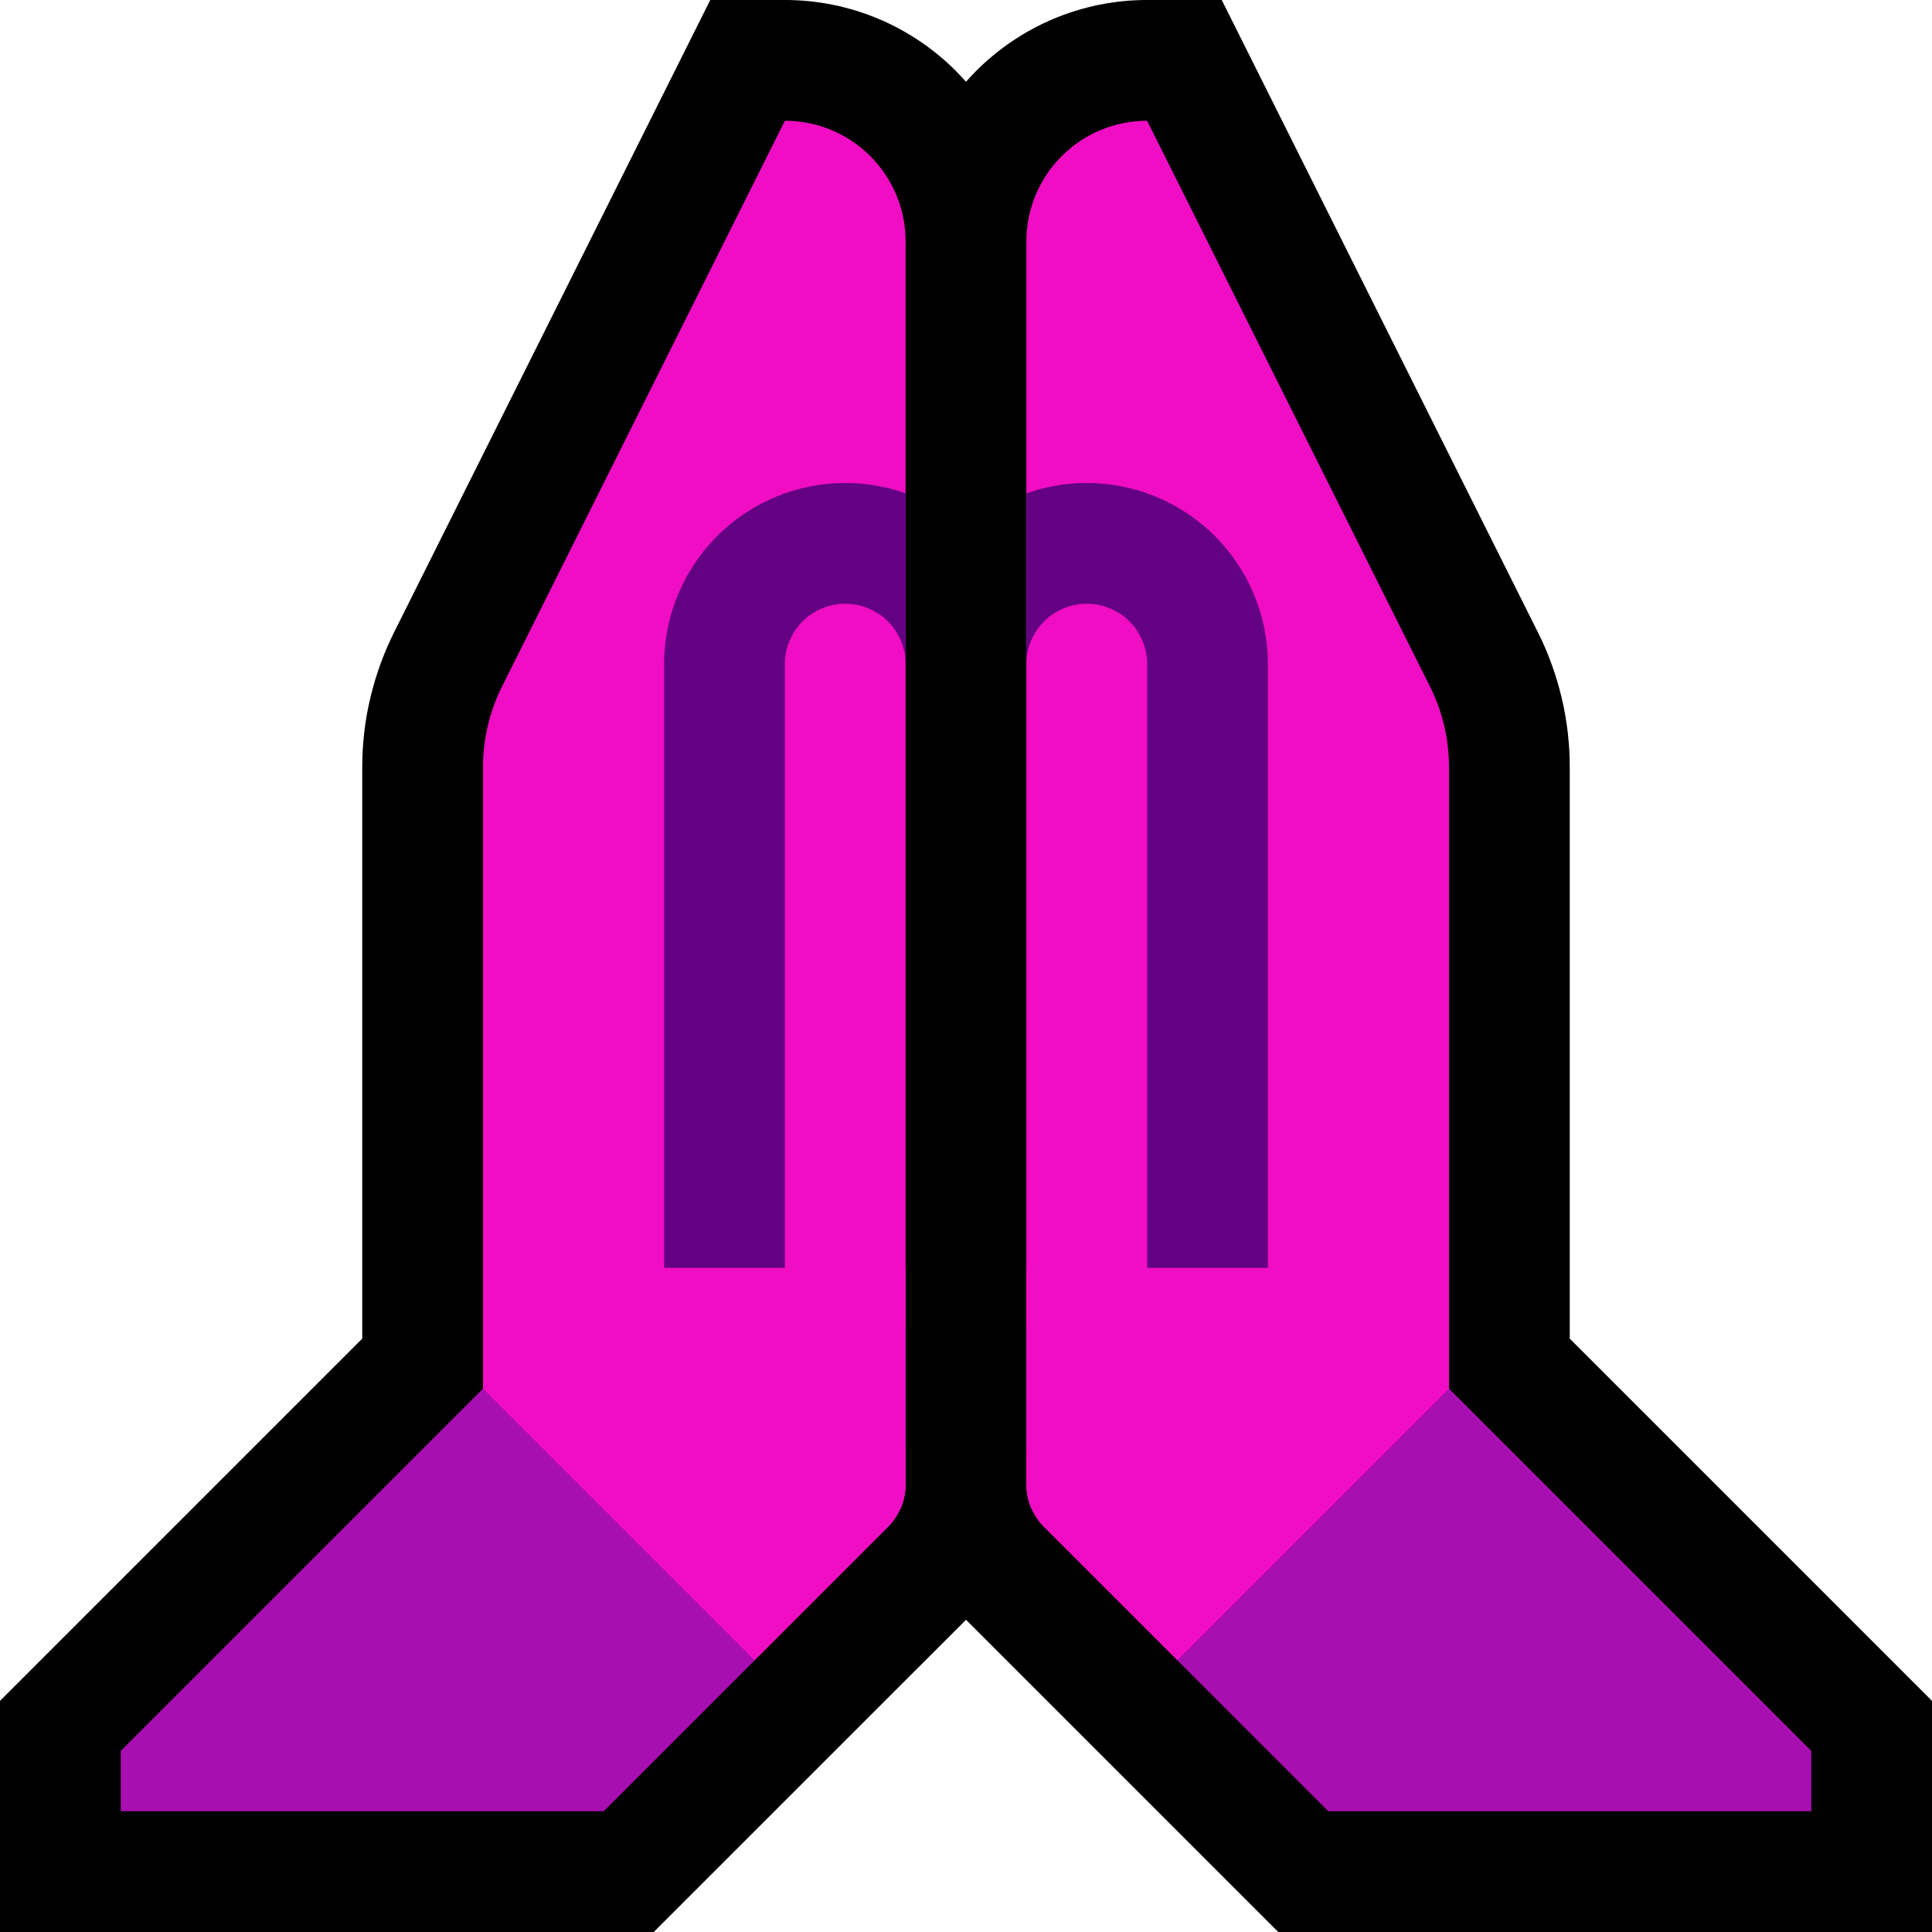
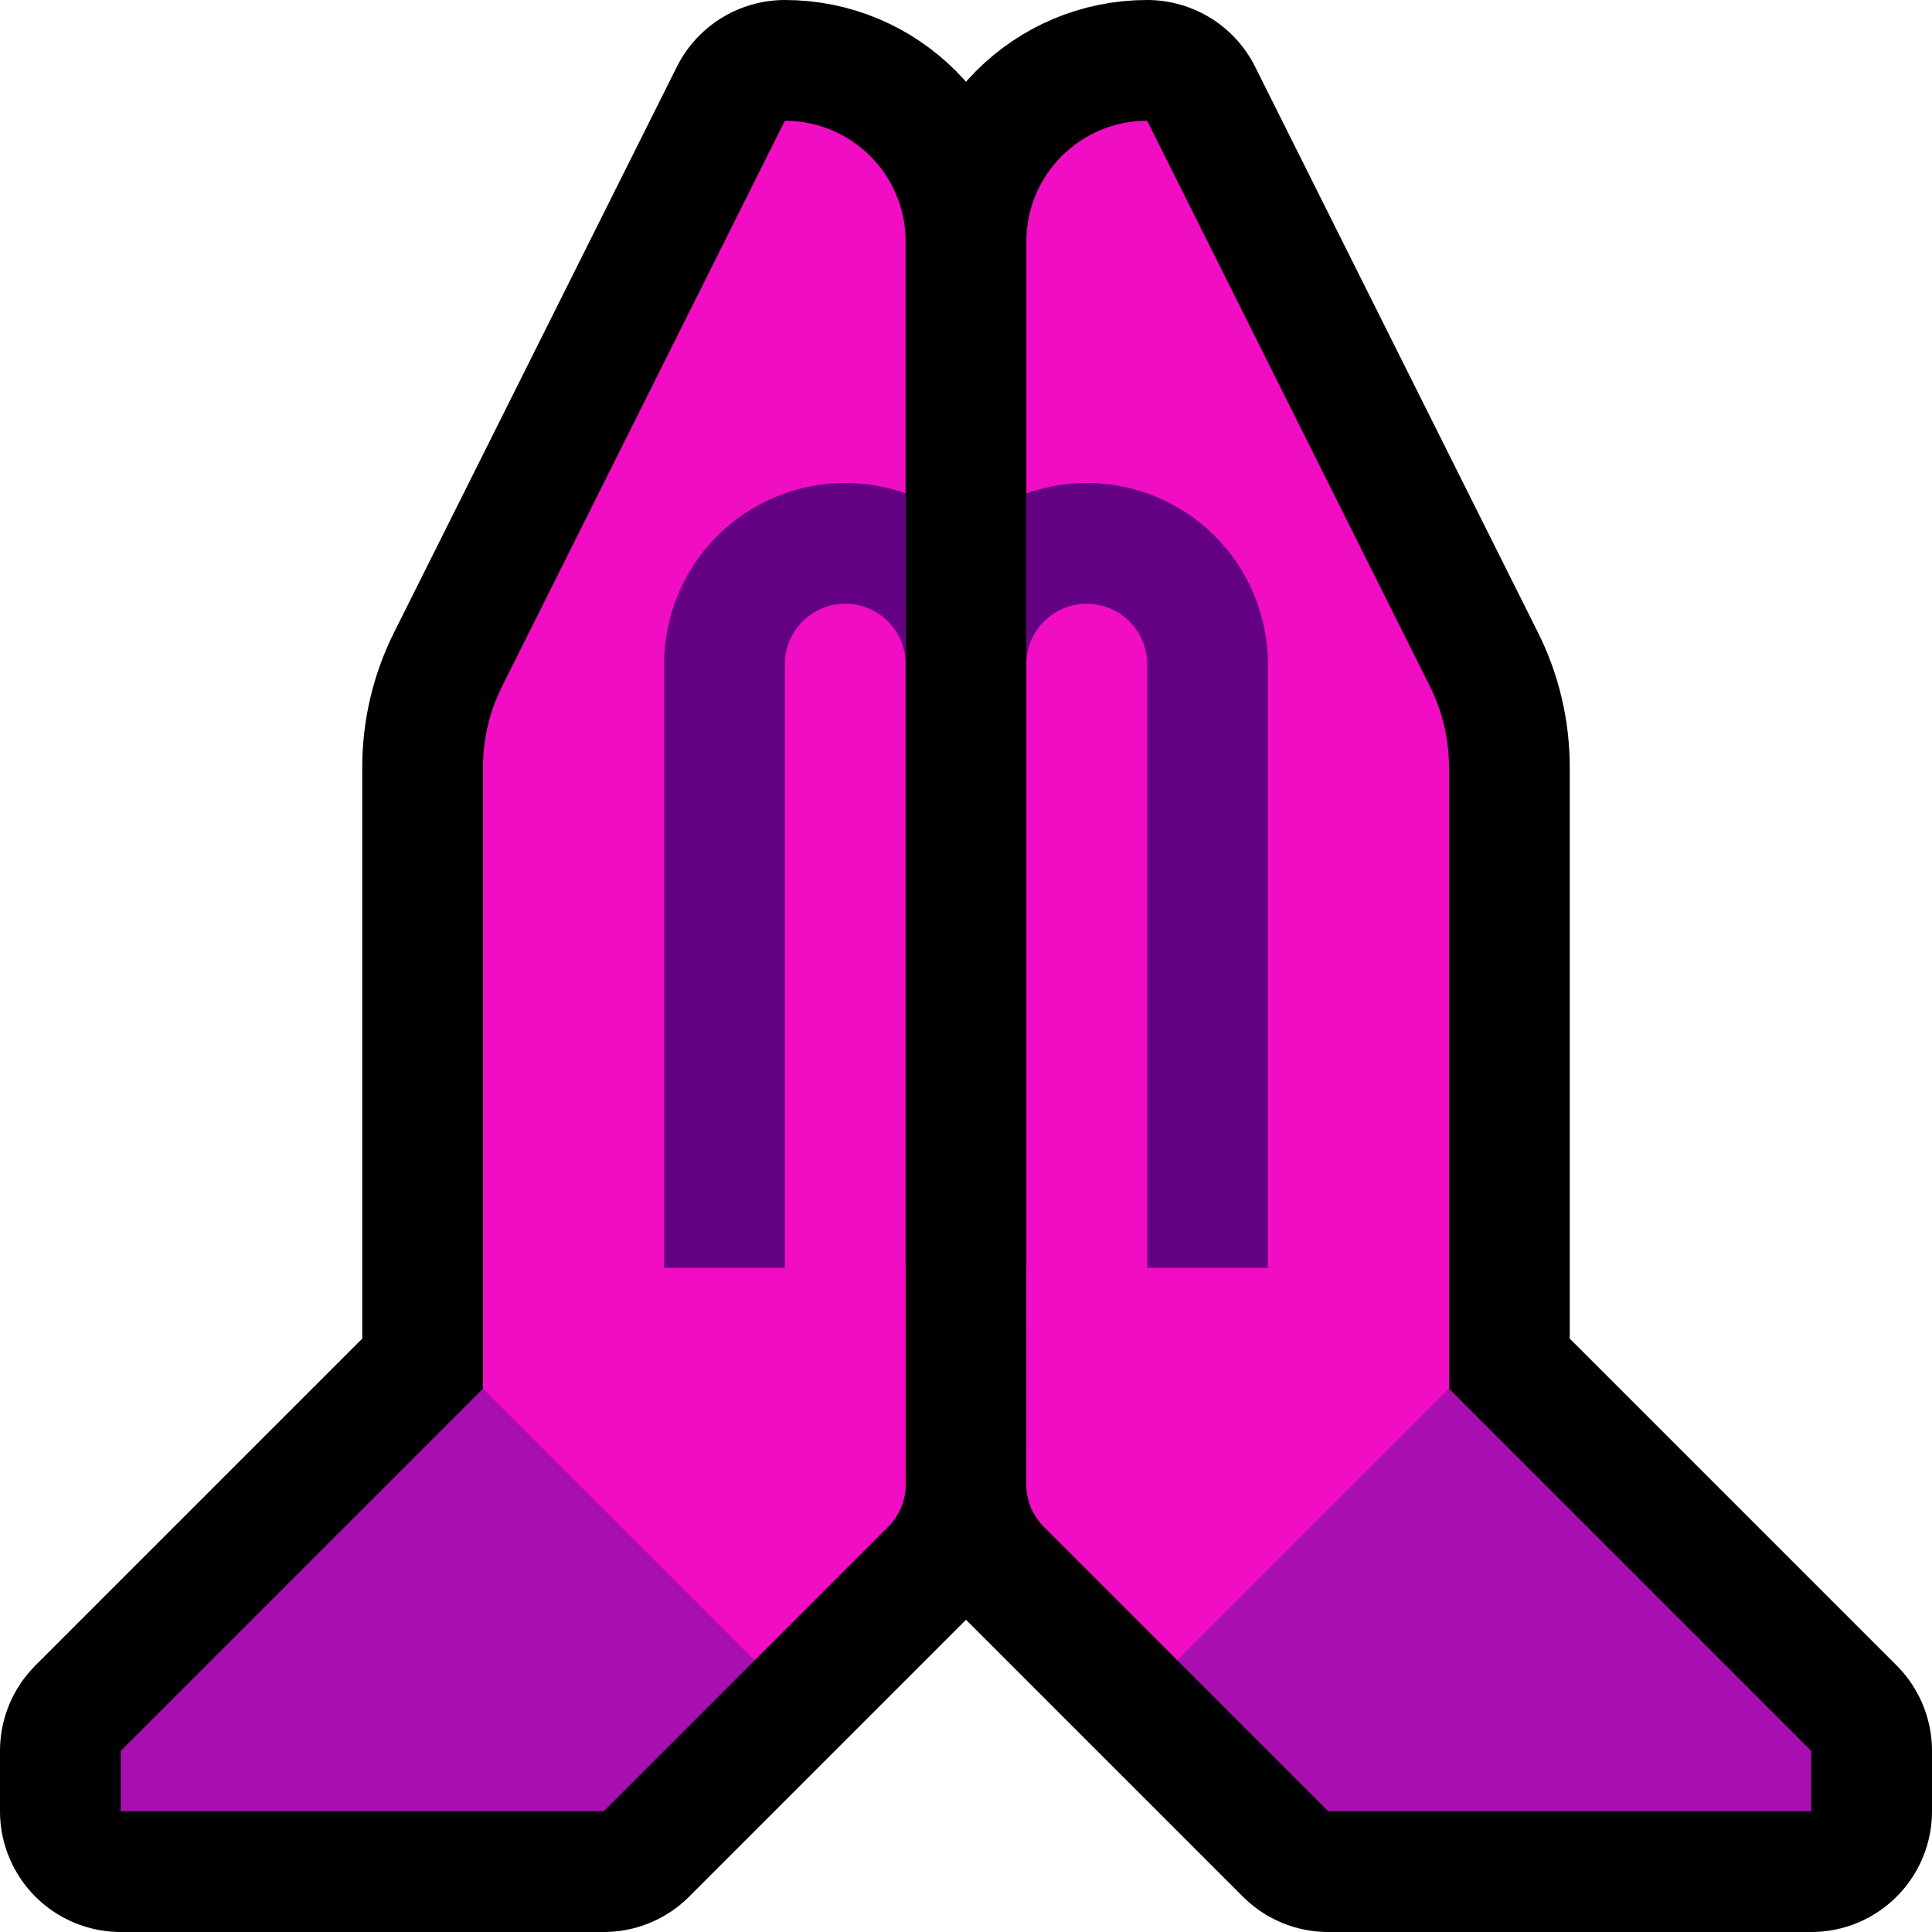
- <svg xmlns="http://www.w3.org/2000/svg" width="100%" height="100%" viewBox="0 0 32 32" version="1.1" xml:space="preserve" style="fill-rule:evenodd;clip-rule:evenodd;stroke-linejoin:round;stroke-miterlimit:1.414;">
+ <svg xmlns="http://www.w3.org/2000/svg" width="100%" height="100%" viewBox="0 0 32 32" version="1.1" xml:space="preserve" style="fill-rule:evenodd;clip-rule:evenodd;stroke-linejoin:round;stroke-miterlimit:2;">
  <rect id="pray--hmn-" x="0" y="0" width="32" height="32" style="fill:none;" />
+   <path d="M24,23l6,6l0,1l-8,0c0,0 -3.637,-3.637 -4.707,-4.707c-0.188,-0.188 -0.293,-0.442 -0.293,-0.707c0,-2.491 0,-15.535 0,-20.586c0,-1.105 0.895,-2 2,-2c0,0 0,0 0,0c0,0 3.584,7.168 4.683,9.367c0.209,0.416 0.317,0.875 0.317,1.341c0,2.432 0,10.292 0,10.292Z" style="fill:none;stroke:#000;stroke-width:4px;" />
+   <path d="M8,23l-6,6l0,1l8,0c0,0 3.637,-3.637 4.707,-4.707c0.188,-0.188 0.293,-0.442 0.293,-0.707c0,-2.491 0,-15.535 0,-20.586c0,-1.105 -0.895,-2 -2,-2c0,0 0,0 0,0c0,0 -3.584,7.168 -4.683,9.367c-0.209,0.416 -0.317,0.875 -0.317,1.341c0,2.432 0,10.292 0,10.292Z" style="fill:none;stroke:#000;stroke-width:4px;" />
+   <path d="M8,23l2,0l2.5,2.5l0,2l-2.5,2.5l-8,0l0,-1l6,-6Z" style="fill:#a90eb1;" />
+   <path d="M24,23l-2,0l-2.5,2.5l0,2l2.5,2.5l8,0l0,-1l-6,-6Z" style="fill:#a90eb1;" />
+   <path d="M8,23l4.5,4.5c0,0 1.547,-1.547 2.207,-2.207c0.188,-0.188 0.293,-0.442 0.293,-0.707c0,-2.491 0,-15.535 0,-20.586c0,-1.105 -0.895,-2 -2,-2c0,0 0,0 0,0c0,0 -3.584,7.168 -4.683,9.367c-0.209,0.416 -0.317,0.875 -0.317,1.341c0,2.432 0,10.292 0,10.292Z" style="fill:#f10dc3;" />
  <clipPath id="_clip1">
-     <rect x="0" y="0" width="32" height="32" />
+     <path d="M8,23l4.5,4.5c0,0 1.547,-1.547 2.207,-2.207c0.188,-0.188 0.293,-0.442 0.293,-0.707c0,-2.491 0,-15.535 0,-20.586c0,-1.105 -0.895,-2 -2,-2c0,0 0,0 0,0c0,0 -3.584,7.168 -4.683,9.367c-0.209,0.416 -0.317,0.875 -0.317,1.341c0,2.432 0,10.292 0,10.292Z" />
  </clipPath>
  <g clip-path="url(#_clip1)">
-     <path d="M25.479,10.486l0.057,0.118l0.059,0.132l0.055,0.134l0.051,0.135l0.047,0.137l0.044,0.138l0.039,0.139l0.035,0.14l0.032,0.141l0.027,0.143l0.023,0.143l0.019,0.143l0.014,0.144l0.011,0.144l0.006,0.146l0.002,0.131l0,9.478l6,6l0,3.828l-10.828,0l-5.311,-5.311l-0.085,-0.089l-0.097,-0.112l-0.091,-0.117l-0.084,-0.12l-0.079,-0.124l-0.072,-0.129l-0.066,-0.131l-0.059,-0.132l-0.053,-0.137l-0.046,-0.14l-0.039,-0.141l-0.032,-0.142l-0.026,-0.146l-0.018,-0.147l-0.011,-0.147l-0.003,-0.125l0,-20.624l0.001,-0.089l0.004,-0.101l0.006,-0.101l0.009,-0.102l0.012,-0.099l0.014,-0.1l0.016,-0.1l0.019,-0.098l0.022,-0.099l0.023,-0.095l0.026,-0.096l0.028,-0.095l0.03,-0.093l0.033,-0.094l0.035,-0.091l0.036,-0.09l0.04,-0.09l0.042,-0.089l0.043,-0.086l0.044,-0.085l0.048,-0.085l0.05,-0.084l0.051,-0.082l0.052,-0.08l0.055,-0.078l0.056,-0.078l0.059,-0.077l0.06,-0.074l0.061,-0.073l0.065,-0.072l0.065,-0.07l0.066,-0.068l0.069,-0.068l0.07,-0.065l0.071,-0.063l0.073,-0.061l0.075,-0.061l0.077,-0.059l0.078,-0.057l0.078,-0.054l0.08,-0.052l0.083,-0.052l0.082,-0.049l0.085,-0.047l0.086,-0.046l0.087,-0.043l0.088,-0.041l0.089,-0.039l0.091,-0.037l0.092,-0.035l0.092,-0.032l0.094,-0.031l0.095,-0.028l0.096,-0.026l0.096,-0.024l0.098,-0.021l0.098,-0.019l0.099,-0.016l0.1,-0.014l0.1,-0.012l0.102,-0.009l0.101,-0.006l0.102,-0.004l1.33,-0.017l5.251,10.502Zm-6.479,-4.014l0,17.7l3.828,3.828l3.344,0l-4.172,-4.172l0,-11.106l-0.001,-0.043l-0.001,-0.028l-0.002,-0.03l-0.003,-0.029l-0.004,-0.029l-0.004,-0.028l-0.006,-0.028l-0.006,-0.028l-0.007,-0.029l-0.008,-0.028l-0.008,-0.026l-0.01,-0.028l-0.01,-0.027l-0.011,-0.027l-0.012,-0.027l-0.019,-0.04l-2.888,-5.775Z" />
-     <path d="M13.102,0.001l0.102,0.004l0.102,0.006l0.101,0.009l0.1,0.012l0.1,0.014l0.099,0.016l0.098,0.019l0.098,0.021l0.096,0.024l0.096,0.026l0.095,0.028l0.094,0.031l0.092,0.032l0.092,0.035l0.09,0.037l0.09,0.039l0.088,0.041l0.087,0.043l0.086,0.046l0.084,0.047l0.083,0.049l0.082,0.051l0.081,0.053l0.079,0.055l0.077,0.056l0.077,0.059l0.075,0.061l0.072,0.06l0.072,0.064l0.071,0.066l0.067,0.066l0.067,0.069l0.066,0.071l0.063,0.07l0.062,0.074l0.06,0.075l0.059,0.076l0.056,0.078l0.055,0.078l0.052,0.08l0.051,0.082l0.05,0.084l0.048,0.085l0.044,0.085l0.043,0.086l0.042,0.089l0.039,0.089l0.037,0.091l0.035,0.092l0.033,0.093l0.03,0.093l0.028,0.095l0.026,0.096l0.023,0.095l0.022,0.099l0.019,0.098l0.016,0.1l0.014,0.1l0.012,0.099l0.009,0.102l0.006,0.099l0.004,0.103l0.001,0.091l0,20.622l-0.003,0.125l-0.011,0.147l-0.018,0.147l-0.026,0.146l-0.032,0.142l-0.039,0.141l-0.046,0.14l-0.053,0.137l-0.059,0.132l-0.066,0.131l-0.072,0.129l-0.079,0.124l-0.084,0.12l-0.09,0.115l-0.098,0.114l-0.085,0.09l-5.311,5.31l-10.828,0l0,-3.828l6,-6l0,-9.478l0.002,-0.131l0.006,-0.146l0.011,-0.144l0.014,-0.144l0.019,-0.144l0.023,-0.142l0.027,-0.142l0.032,-0.142l0.035,-0.14l0.039,-0.139l0.044,-0.138l0.047,-0.137l0.051,-0.135l0.055,-0.134l0.06,-0.133l0.056,-0.118l5.251,-10.501l1.33,0.017Zm-2.99,12.247l-0.019,0.039l-0.012,0.027l-0.011,0.027l-0.01,0.027l-0.01,0.028l-0.008,0.026l-0.008,0.028l-0.007,0.029l-0.006,0.027l-0.006,0.029l-0.004,0.029l-0.004,0.028l-0.003,0.029l-0.002,0.03l-0.001,0.028l-0.001,0.043l0,11.106l-4.172,4.172l3.344,0l3.828,-3.828l0,-17.7l-2.888,5.776Z" />
-     <path d="M8,23l2,0l2.5,2.5l0,2l-2.5,2.5l-8,0l0,-1l6,-6Z" style="fill:#a90eb1;" />
-     <path d="M24,23l-2,0l-2.5,2.5l0,2l2.5,2.5l8,0l0,-1l-6,-6Z" style="fill:#a90eb1;" />
-     <path d="M8,23l4.5,4.5c0,0 1.547,-1.547 2.207,-2.207c0.188,-0.188 0.293,-0.442 0.293,-0.707c0,-2.491 0,-15.535 0,-20.586c0,-1.105 -0.895,-2 -2,-2c0,0 0,0 0,0c0,0 -3.584,7.168 -4.683,9.367c-0.209,0.416 -0.317,0.875 -0.317,1.341c0,2.432 0,10.292 0,10.292Z" style="fill:#f10dc3;" />
-     <clipPath id="_clip2">
-       <path d="M8,23l4.5,4.5c0,0 1.547,-1.547 2.207,-2.207c0.188,-0.188 0.293,-0.442 0.293,-0.707c0,-2.491 0,-15.535 0,-20.586c0,-1.105 -0.895,-2 -2,-2c0,0 0,0 0,0c0,0 -3.584,7.168 -4.683,9.367c-0.209,0.416 -0.317,0.875 -0.317,1.341c0,2.432 0,10.292 0,10.292Z" />
-     </clipPath>
-     <g clip-path="url(#_clip2)">
-       <path d="M14.149,8.003l0.147,0.011l0.147,0.018l0.145,0.026l0.143,0.032l0.142,0.039l0.139,0.046l0.137,0.053l0.132,0.059l0.132,0.066l0.128,0.072l0.123,0.078l0.121,0.085l0.117,0.091l0.112,0.097l0.108,0.102l0.102,0.108l0.097,0.112l0.091,0.117l0.084,0.12l0.079,0.124l0.072,0.128l0.066,0.132l0.059,0.132l0.053,0.137l0.046,0.14l0.039,0.14l0.032,0.144l0.026,0.145l0.018,0.146l0.011,0.149l0.003,0.124l0,11.024l-0.002,0.095l-0.007,0.095l-0.011,0.095l-0.016,0.094l-0.02,0.093l-0.025,0.091l-0.029,0.091l-0.033,0.089l-0.038,0.088l-0.041,0.085l-0.046,0.084l-0.05,0.081l-0.053,0.079l-0.057,0.076l-0.061,0.074l-0.064,0.07l-0.067,0.067l-0.07,0.064l-0.074,0.061l-0.076,0.057l-0.079,0.054l-0.081,0.049l-0.084,0.046l-0.085,0.041l-0.088,0.038l-0.089,0.033l-0.091,0.029l-0.092,0.025l-0.093,0.02l-0.093,0.016l-0.095,0.011l-0.095,0.007l-0.095,0.002l-2,0l-0.095,-0.002l-0.095,-0.007l-0.095,-0.011l-0.093,-0.016l-0.093,-0.02l-0.092,-0.025l-0.091,-0.029l-0.089,-0.033l-0.088,-0.038l-0.085,-0.041l-0.084,-0.046l-0.081,-0.049l-0.079,-0.054l-0.076,-0.057l-0.074,-0.061l-0.07,-0.064l-0.067,-0.067l-0.064,-0.07l-0.061,-0.074l-0.057,-0.076l-0.053,-0.079l-0.05,-0.081l-0.046,-0.084l-0.041,-0.085l-0.038,-0.088l-0.033,-0.089l-0.029,-0.091l-0.025,-0.091l-0.02,-0.093l-0.016,-0.094l-0.011,-0.095l-0.007,-0.095l-0.002,-0.095l0,-11.024l0.003,-0.124l0.011,-0.149l0.018,-0.146l0.026,-0.145l0.032,-0.144l0.039,-0.14l0.046,-0.14l0.053,-0.137l0.059,-0.132l0.066,-0.132l0.072,-0.128l0.079,-0.124l0.084,-0.12l0.091,-0.117l0.097,-0.112l0.102,-0.108l0.108,-0.102l0.112,-0.097l0.117,-0.091l0.121,-0.085l0.123,-0.078l0.128,-0.072l0.132,-0.066l0.132,-0.059l0.137,-0.053l0.139,-0.046l0.142,-0.039l0.143,-0.032l0.145,-0.026l0.147,-0.018l0.147,-0.011l0.149,-0.004l0.149,0.004Zm-0.149,1.997l-0.05,0.001l-0.049,0.004l-0.049,0.006l-0.048,0.008l-0.048,0.011l-0.047,0.013l-0.046,0.016l-0.046,0.017l-0.044,0.02l-0.044,0.022l-0.042,0.024l-0.042,0.026l-0.04,0.028l-0.039,0.03l-0.037,0.033l-0.036,0.034l-0.034,0.036l-0.033,0.037l-0.03,0.039l-0.028,0.04l-0.026,0.042l-0.024,0.042l-0.022,0.044l-0.02,0.044l-0.017,0.046l-0.016,0.046l-0.013,0.047l-0.011,0.048l-0.008,0.048l-0.006,0.049l-0.004,0.049l-0.001,0.05l0,11l2,0l0,-11l-0.001,-0.05l-0.004,-0.049l-0.006,-0.049l-0.008,-0.048l-0.011,-0.048l-0.013,-0.047l-0.016,-0.046l-0.017,-0.046l-0.02,-0.044l-0.022,-0.044l-0.024,-0.042l-0.026,-0.042l-0.028,-0.04l-0.03,-0.039l-0.033,-0.037l-0.034,-0.036l-0.036,-0.034l-0.037,-0.033l-0.039,-0.03l-0.04,-0.028l-0.042,-0.026l-0.042,-0.024l-0.044,-0.022l-0.044,-0.02l-0.046,-0.017l-0.046,-0.016l-0.047,-0.013l-0.048,-0.011l-0.048,-0.008l-0.049,-0.006l-0.049,-0.004l-0.05,-0.001l0,0Z" style="fill:#640082;" />
-       <path d="M10,24l0,-3l7,0l0,4l-6,0l-1,-1Z" style="fill:#f10dc3;" />
-     </g>
-     <path d="M24,23l-4.5,4.5c0,0 -1.547,-1.547 -2.207,-2.207c-0.188,-0.188 -0.293,-0.442 -0.293,-0.707c0,-2.491 0,-15.535 0,-20.586c0,-1.105 0.895,-2 2,-2c0,0 0,0 0,0c0,0 3.584,7.168 4.683,9.367c0.209,0.416 0.317,0.875 0.317,1.341c0,2.432 0,10.292 0,10.292Z" style="fill:#f10dc3;" />
-     <clipPath id="_clip3">
-       <path d="M24,23l-4.5,4.5c0,0 -1.547,-1.547 -2.207,-2.207c-0.188,-0.188 -0.293,-0.442 -0.293,-0.707c0,-2.491 0,-15.535 0,-20.586c0,-1.105 0.895,-2 2,-2c0,0 0,0 0,0c0,0 3.584,7.168 4.683,9.367c0.209,0.416 0.317,0.875 0.317,1.341c0,2.432 0,10.292 0,10.292Z" />
-     </clipPath>
-     <g clip-path="url(#_clip3)">
-       <path d="M18.149,8.003l0.147,0.011l0.147,0.018l0.145,0.026l0.143,0.032l0.142,0.039l0.139,0.046l0.137,0.053l0.133,0.059l0.131,0.066l0.128,0.072l0.124,0.078l0.121,0.086l0.116,0.09l0.112,0.097l0.108,0.102l0.102,0.108l0.097,0.112l0.09,0.116l0.085,0.121l0.079,0.125l0.072,0.127l0.066,0.131l0.059,0.133l0.053,0.138l0.046,0.138l0.039,0.141l0.032,0.144l0.026,0.145l0.018,0.148l0.011,0.145l0.003,0.124l0,11.026l-0.002,0.095l-0.007,0.095l-0.011,0.095l-0.016,0.094l-0.02,0.093l-0.025,0.091l-0.029,0.091l-0.033,0.089l-0.038,0.088l-0.041,0.085l-0.046,0.084l-0.049,0.081l-0.054,0.079l-0.057,0.076l-0.06,0.074l-0.065,0.07l-0.067,0.067l-0.07,0.064l-0.074,0.061l-0.076,0.057l-0.079,0.054l-0.081,0.049l-0.084,0.046l-0.085,0.041l-0.088,0.038l-0.089,0.033l-0.091,0.029l-0.091,0.025l-0.093,0.02l-0.094,0.016l-0.095,0.011l-0.095,0.007l-0.095,0.002l-2,0l-0.095,-0.002l-0.095,-0.007l-0.095,-0.011l-0.094,-0.016l-0.093,-0.02l-0.091,-0.025l-0.091,-0.029l-0.089,-0.033l-0.088,-0.038l-0.085,-0.041l-0.084,-0.046l-0.081,-0.049l-0.079,-0.054l-0.076,-0.057l-0.074,-0.061l-0.07,-0.064l-0.067,-0.067l-0.064,-0.07l-0.061,-0.074l-0.057,-0.076l-0.054,-0.079l-0.049,-0.081l-0.046,-0.084l-0.041,-0.085l-0.038,-0.088l-0.033,-0.089l-0.029,-0.091l-0.025,-0.091l-0.02,-0.093l-0.016,-0.094l-0.011,-0.095l-0.007,-0.095l-0.002,-0.095l0,-11.024l0.003,-0.124l0.011,-0.149l0.018,-0.147l0.026,-0.144l0.032,-0.142l0.039,-0.143l0.046,-0.139l0.052,-0.135l0.06,-0.135l0.066,-0.131l0.072,-0.127l0.079,-0.125l0.084,-0.12l0.091,-0.117l0.097,-0.112l0.102,-0.108l0.108,-0.102l0.113,-0.097l0.116,-0.091l0.12,-0.085l0.124,-0.078l0.128,-0.072l0.131,-0.066l0.134,-0.059l0.136,-0.053l0.139,-0.046l0.141,-0.039l0.144,-0.032l0.145,-0.026l0.147,-0.018l0.147,-0.011l0.149,-0.004l0.149,0.004Zm-0.199,1.998l-0.049,0.004l-0.049,0.006l-0.048,0.008l-0.048,0.011l-0.047,0.013l-0.046,0.016l-0.046,0.017l-0.044,0.02l-0.044,0.022l-0.042,0.024l-0.042,0.026l-0.04,0.028l-0.039,0.03l-0.037,0.033l-0.036,0.034l-0.034,0.036l-0.033,0.037l-0.03,0.039l-0.028,0.04l-0.026,0.042l-0.024,0.042l-0.022,0.044l-0.02,0.044l-0.017,0.046l-0.016,0.046l-0.013,0.047l-0.011,0.048l-0.008,0.048l-0.006,0.049l-0.004,0.049l-0.001,0.05l0,11l2,0l0,-11l-0.001,-0.05l-0.004,-0.049l-0.006,-0.049l-0.008,-0.048l-0.011,-0.048l-0.013,-0.047l-0.016,-0.046l-0.017,-0.046l-0.02,-0.044l-0.022,-0.044l-0.024,-0.042l-0.026,-0.042l-0.028,-0.04l-0.03,-0.039l-0.033,-0.037l-0.034,-0.036l-0.036,-0.034l-0.037,-0.033l-0.039,-0.03l-0.04,-0.028l-0.042,-0.026l-0.042,-0.024l-0.044,-0.022l-0.044,-0.02l-0.046,-0.017l-0.046,-0.016l-0.047,-0.013l-0.048,-0.011l-0.048,-0.008l-0.049,-0.006l-0.049,-0.004l-0.05,-0.001c0,0 -0.05,0.001 -0.05,0.001Z" style="fill:#640082;" />
-       <path d="M21,25l1,-1l0,-3l-7,0l0,4l6,0Z" style="fill:#f10dc3;" />
-     </g>
+     <path d="M14.149,8.003l0.147,0.011l0.147,0.018l0.145,0.026l0.143,0.032l0.142,0.039l0.139,0.046l0.137,0.053l0.133,0.059l0.131,0.066l0.128,0.072l0.124,0.078l0.121,0.086l0.116,0.09l0.112,0.097l0.108,0.102l0.102,0.108l0.097,0.112l0.09,0.116l0.085,0.121l0.079,0.125l0.072,0.127l0.066,0.131l0.059,0.133l0.053,0.138l0.046,0.138l0.039,0.141l0.032,0.144l0.026,0.145l0.018,0.148l0.011,0.145l0.003,0.124l0,11.026l-0.002,0.095l-0.007,0.095l-0.011,0.095l-0.016,0.094l-0.02,0.093l-0.025,0.091l-0.029,0.091l-0.033,0.089l-0.038,0.088l-0.041,0.085l-0.046,0.084l-0.049,0.081l-0.054,0.079l-0.057,0.076l-0.06,0.074l-0.065,0.07l-0.067,0.067l-0.07,0.064l-0.074,0.061l-0.076,0.057l-0.079,0.054l-0.081,0.049l-0.084,0.046l-0.085,0.041l-0.088,0.038l-0.089,0.033l-0.091,0.029l-0.091,0.025l-0.093,0.02l-0.094,0.016l-0.095,0.011l-0.095,0.007l-0.095,0.002l-2,0l-0.095,-0.002l-0.095,-0.007l-0.095,-0.011l-0.094,-0.016l-0.093,-0.02l-0.091,-0.025l-0.091,-0.029l-0.089,-0.033l-0.088,-0.038l-0.085,-0.041l-0.084,-0.046l-0.081,-0.049l-0.079,-0.054l-0.076,-0.057l-0.074,-0.061l-0.07,-0.064l-0.067,-0.067l-0.064,-0.07l-0.061,-0.074l-0.057,-0.076l-0.054,-0.079l-0.049,-0.081l-0.046,-0.084l-0.041,-0.085l-0.038,-0.088l-0.033,-0.089l-0.029,-0.091l-0.025,-0.091l-0.02,-0.093l-0.016,-0.094l-0.011,-0.095l-0.007,-0.095l-0.002,-0.095l0,-11.024l0.003,-0.124l0.011,-0.149l0.018,-0.147l0.026,-0.144l0.032,-0.142l0.039,-0.143l0.046,-0.139l0.052,-0.135l0.06,-0.135l0.066,-0.131l0.072,-0.127l0.079,-0.125l0.084,-0.12l0.091,-0.117l0.097,-0.112l0.102,-0.108l0.108,-0.102l0.113,-0.097l0.116,-0.091l0.12,-0.085l0.124,-0.078l0.128,-0.072l0.131,-0.066l0.134,-0.059l0.136,-0.053l0.139,-0.046l0.141,-0.039l0.144,-0.032l0.145,-0.026l0.147,-0.018l0.147,-0.011l0.149,-0.004l0.149,0.004Zm-0.149,1.997l-0.05,0.001l-0.049,0.004l-0.049,0.006l-0.048,0.008l-0.048,0.011l-0.047,0.013l-0.046,0.016l-0.046,0.017l-0.044,0.02l-0.044,0.022l-0.042,0.024l-0.042,0.026l-0.04,0.028l-0.039,0.03l-0.037,0.033l-0.036,0.034l-0.034,0.036l-0.033,0.037l-0.03,0.039l-0.028,0.04l-0.026,0.042l-0.024,0.042l-0.022,0.044l-0.02,0.044l-0.017,0.046l-0.016,0.046l-0.013,0.047l-0.011,0.048l-0.008,0.048l-0.006,0.049l-0.004,0.049l-0.001,0.05l0,11l2,0l0,-11l-0.001,-0.05l-0.004,-0.049l-0.006,-0.049l-0.008,-0.048l-0.011,-0.048l-0.013,-0.047l-0.016,-0.046l-0.017,-0.046l-0.02,-0.044l-0.022,-0.044l-0.024,-0.042l-0.026,-0.042l-0.028,-0.04l-0.03,-0.039l-0.033,-0.037l-0.034,-0.036l-0.036,-0.034l-0.037,-0.033l-0.039,-0.03l-0.04,-0.028l-0.042,-0.026l-0.042,-0.024l-0.044,-0.022l-0.044,-0.02l-0.046,-0.017l-0.046,-0.016l-0.047,-0.013l-0.048,-0.011l-0.048,-0.008l-0.049,-0.006l-0.049,-0.004l-0.05,-0.001l0,0Z" style="fill:#640082;" />
+     <path d="M10,24l0,-3l7,0l0,4l-6,0l-1,-1Z" style="fill:#f10dc3;" />
+   </g>
+   <path d="M24,23l-4.5,4.5c0,0 -1.547,-1.547 -2.207,-2.207c-0.188,-0.188 -0.293,-0.442 -0.293,-0.707c0,-2.491 0,-15.535 0,-20.586c0,-1.105 0.895,-2 2,-2c0,0 0,0 0,0c0,0 3.584,7.168 4.683,9.367c0.209,0.416 0.317,0.875 0.317,1.341c0,2.432 0,10.292 0,10.292Z" style="fill:#f10dc3;" />
+   <clipPath id="_clip2">
+     <path d="M24,23l-4.5,4.5c0,0 -1.547,-1.547 -2.207,-2.207c-0.188,-0.188 -0.293,-0.442 -0.293,-0.707c0,-2.491 0,-15.535 0,-20.586c0,-1.105 0.895,-2 2,-2c0,0 0,0 0,0c0,0 3.584,7.168 4.683,9.367c0.209,0.416 0.317,0.875 0.317,1.341c0,2.432 0,10.292 0,10.292Z" />
+   </clipPath>
+   <g clip-path="url(#_clip2)">
+     <path d="M18.149,8.003l0.147,0.011l0.147,0.018l0.145,0.026l0.144,0.032l0.141,0.039l0.139,0.046l0.136,0.053l0.134,0.059l0.131,0.066l0.128,0.072l0.124,0.078l0.12,0.085l0.116,0.091l0.113,0.097l0.108,0.102l0.102,0.108l0.097,0.112l0.091,0.117l0.084,0.12l0.079,0.125l0.072,0.127l0.066,0.131l0.06,0.135l0.052,0.135l0.046,0.139l0.039,0.143l0.032,0.142l0.026,0.144l0.018,0.147l0.011,0.149l0.003,0.124l0,11.024l-0.002,0.095l-0.007,0.095l-0.011,0.095l-0.016,0.094l-0.02,0.093l-0.025,0.091l-0.029,0.091l-0.033,0.089l-0.038,0.088l-0.041,0.085l-0.046,0.084l-0.049,0.081l-0.054,0.079l-0.057,0.076l-0.061,0.074l-0.064,0.07l-0.067,0.067l-0.07,0.064l-0.074,0.061l-0.076,0.057l-0.079,0.054l-0.081,0.049l-0.084,0.046l-0.085,0.041l-0.088,0.038l-0.089,0.033l-0.091,0.029l-0.091,0.025l-0.093,0.02l-0.094,0.016l-0.095,0.011l-0.095,0.007l-0.095,0.002l-2,0l-0.095,-0.002l-0.095,-0.007l-0.095,-0.011l-0.094,-0.016l-0.093,-0.02l-0.091,-0.025l-0.091,-0.029l-0.089,-0.033l-0.088,-0.038l-0.085,-0.041l-0.084,-0.046l-0.081,-0.049l-0.079,-0.054l-0.076,-0.057l-0.074,-0.061l-0.07,-0.064l-0.067,-0.067l-0.065,-0.07l-0.06,-0.074l-0.057,-0.076l-0.054,-0.079l-0.049,-0.081l-0.046,-0.084l-0.041,-0.085l-0.038,-0.088l-0.033,-0.089l-0.029,-0.091l-0.025,-0.091l-0.02,-0.093l-0.016,-0.094l-0.011,-0.095l-0.007,-0.095l-0.002,-0.095l0,-11.026l0.003,-0.124l0.011,-0.145l0.018,-0.148l0.026,-0.145l0.032,-0.144l0.039,-0.141l0.046,-0.138l0.053,-0.138l0.059,-0.133l0.066,-0.131l0.072,-0.127l0.079,-0.125l0.085,-0.121l0.09,-0.116l0.097,-0.112l0.102,-0.108l0.108,-0.102l0.112,-0.097l0.116,-0.09l0.121,-0.086l0.124,-0.078l0.128,-0.072l0.131,-0.066l0.133,-0.059l0.137,-0.053l0.139,-0.046l0.142,-0.039l0.143,-0.032l0.145,-0.026l0.147,-0.018l0.147,-0.011l0.149,-0.004l0.149,0.004Zm-0.199,1.998l-0.049,0.004l-0.049,0.006l-0.048,0.008l-0.048,0.011l-0.047,0.013l-0.046,0.016l-0.046,0.017l-0.044,0.02l-0.044,0.022l-0.042,0.024l-0.042,0.026l-0.04,0.028l-0.039,0.03l-0.037,0.033l-0.036,0.034l-0.034,0.036l-0.033,0.037l-0.03,0.039l-0.028,0.04l-0.026,0.042l-0.024,0.042l-0.022,0.044l-0.02,0.044l-0.017,0.046l-0.016,0.046l-0.013,0.047l-0.011,0.048l-0.008,0.048l-0.006,0.049l-0.004,0.049l-0.001,0.05l0,11l2,0l0,-11l-0.001,-0.05l-0.004,-0.049l-0.006,-0.049l-0.008,-0.048l-0.011,-0.048l-0.013,-0.047l-0.016,-0.046l-0.017,-0.046l-0.02,-0.044l-0.022,-0.044l-0.024,-0.042l-0.026,-0.042l-0.028,-0.04l-0.03,-0.039l-0.033,-0.037l-0.034,-0.036l-0.036,-0.034l-0.037,-0.033l-0.039,-0.03l-0.04,-0.028l-0.042,-0.026l-0.042,-0.024l-0.044,-0.022l-0.044,-0.02l-0.046,-0.017l-0.046,-0.016l-0.047,-0.013l-0.048,-0.011l-0.048,-0.008l-0.049,-0.006l-0.049,-0.004l-0.05,-0.001c0,0 -0.05,0.001 -0.05,0.001Z" style="fill:#640082;" />
+     <path d="M21,25l1,-1l0,-3l-7,0l0,4l6,0Z" style="fill:#f10dc3;" />
  </g>
</svg>
